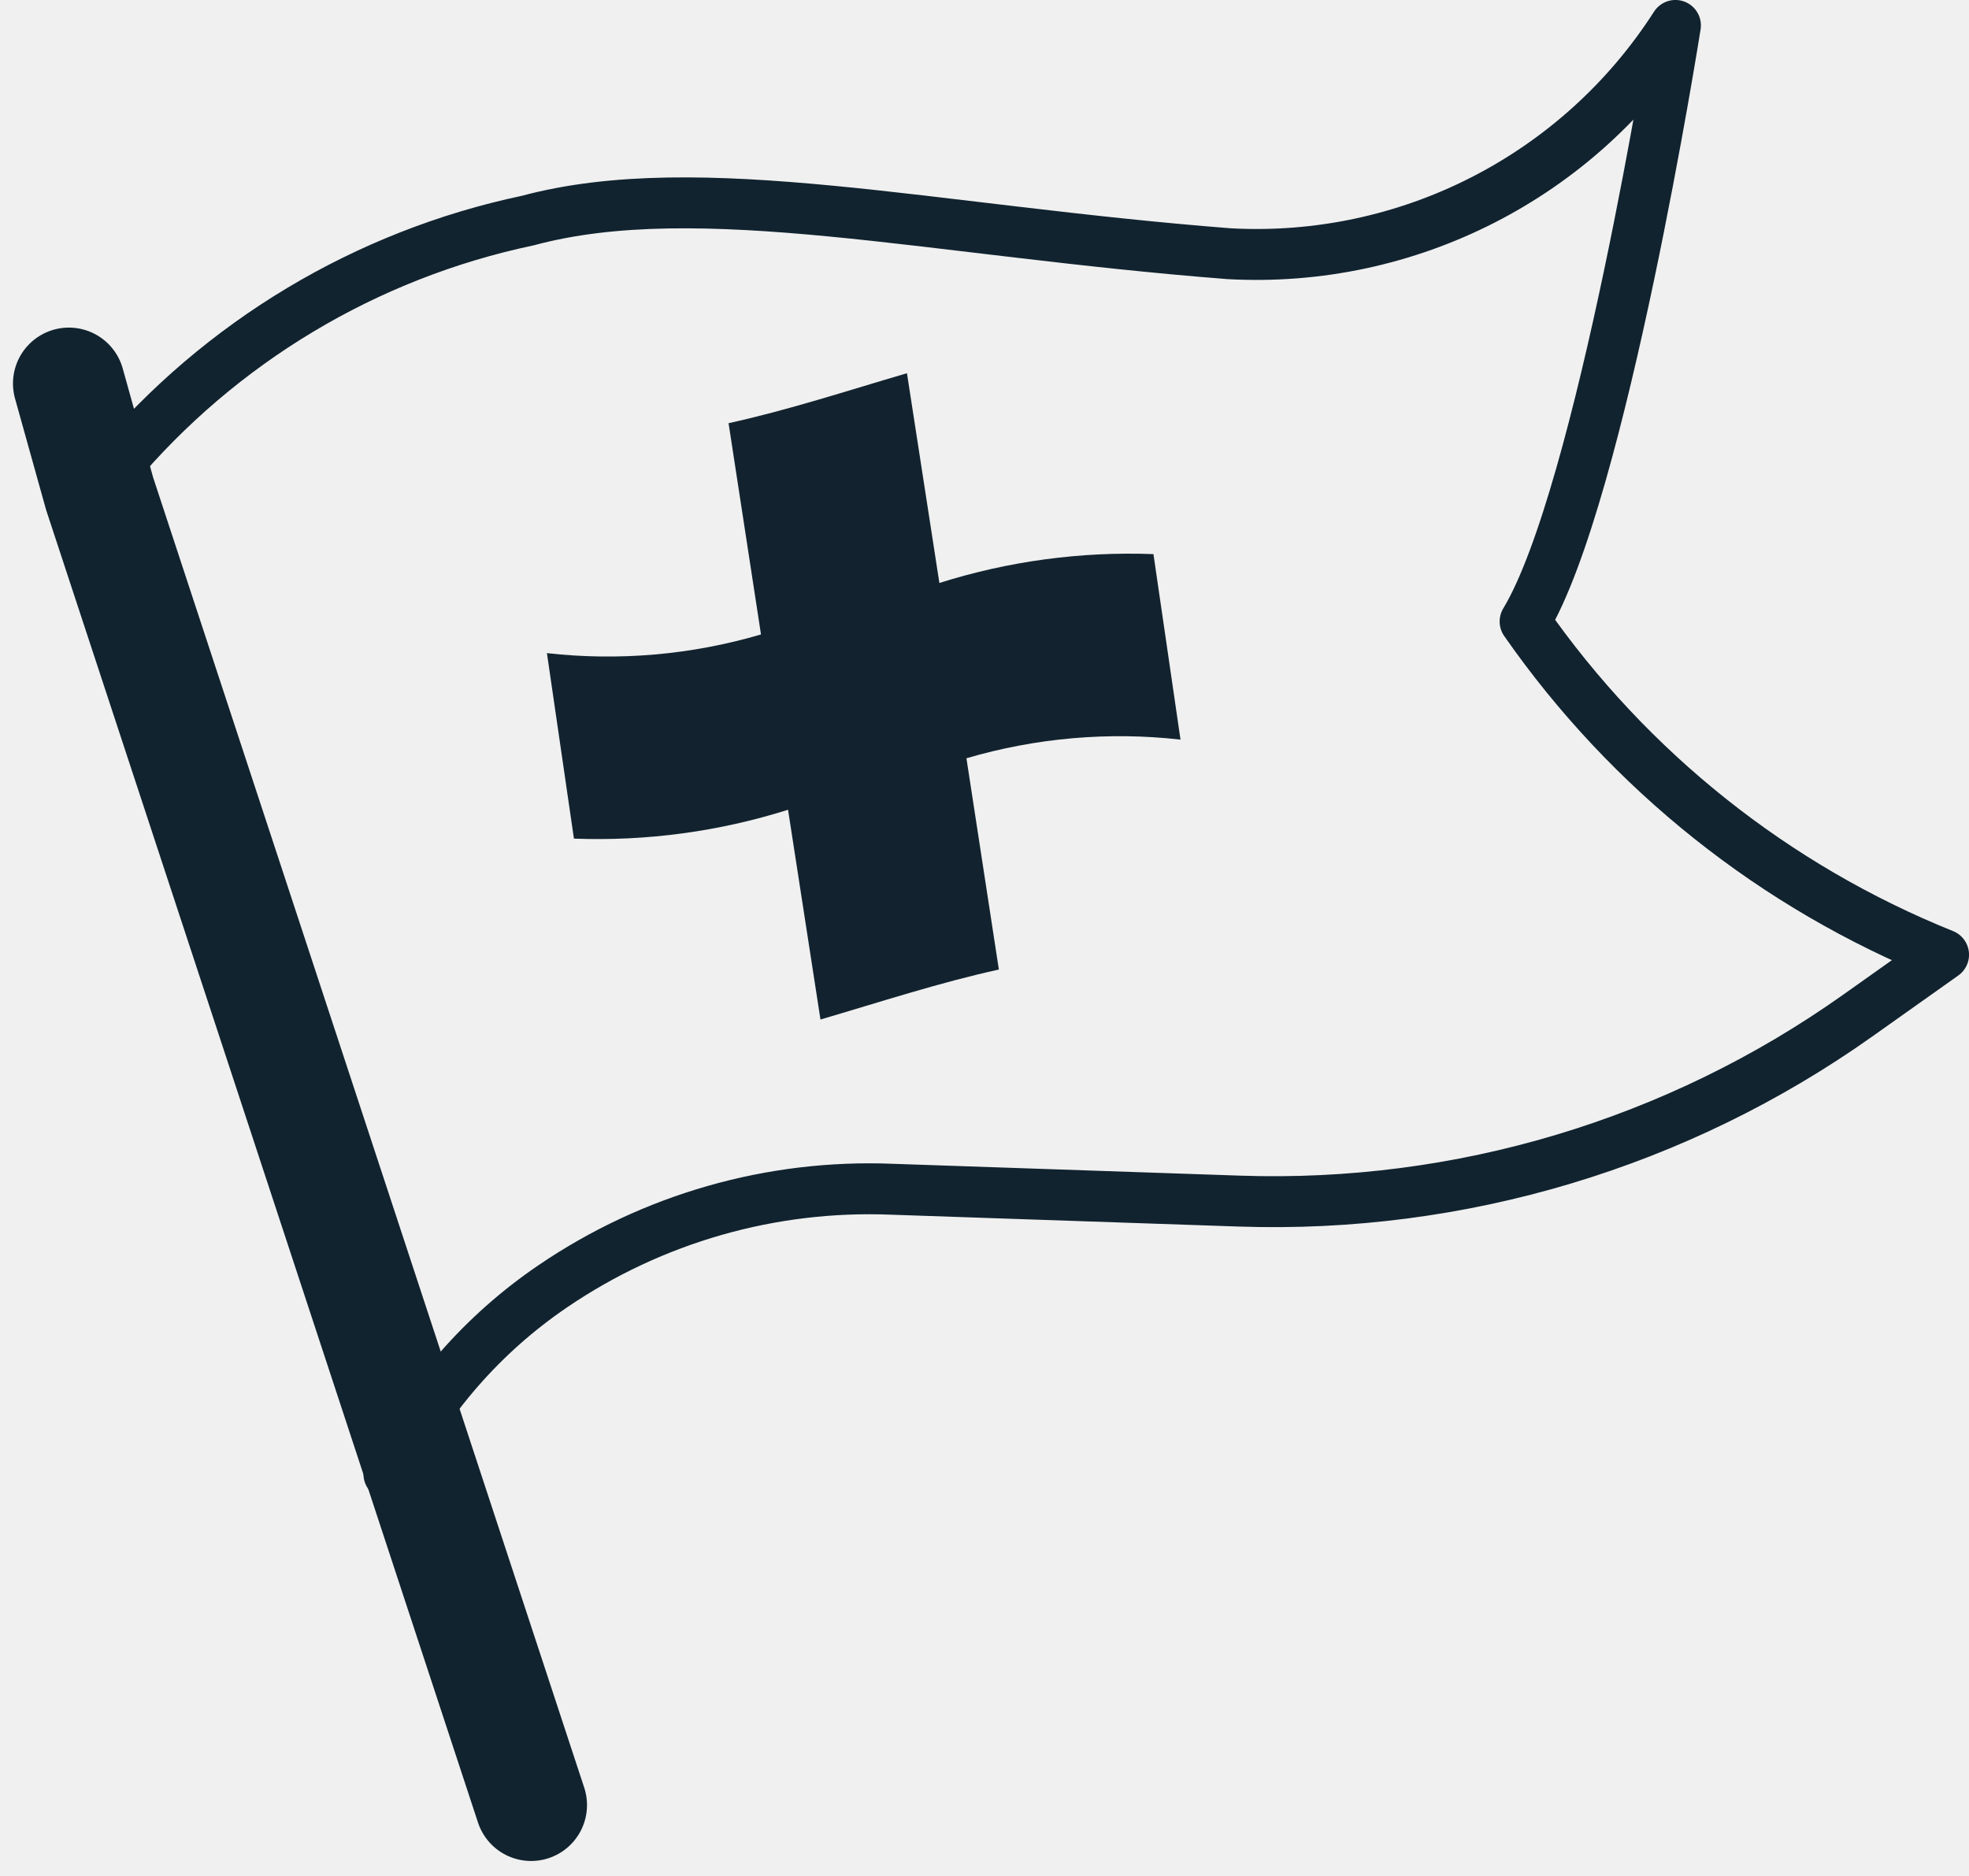
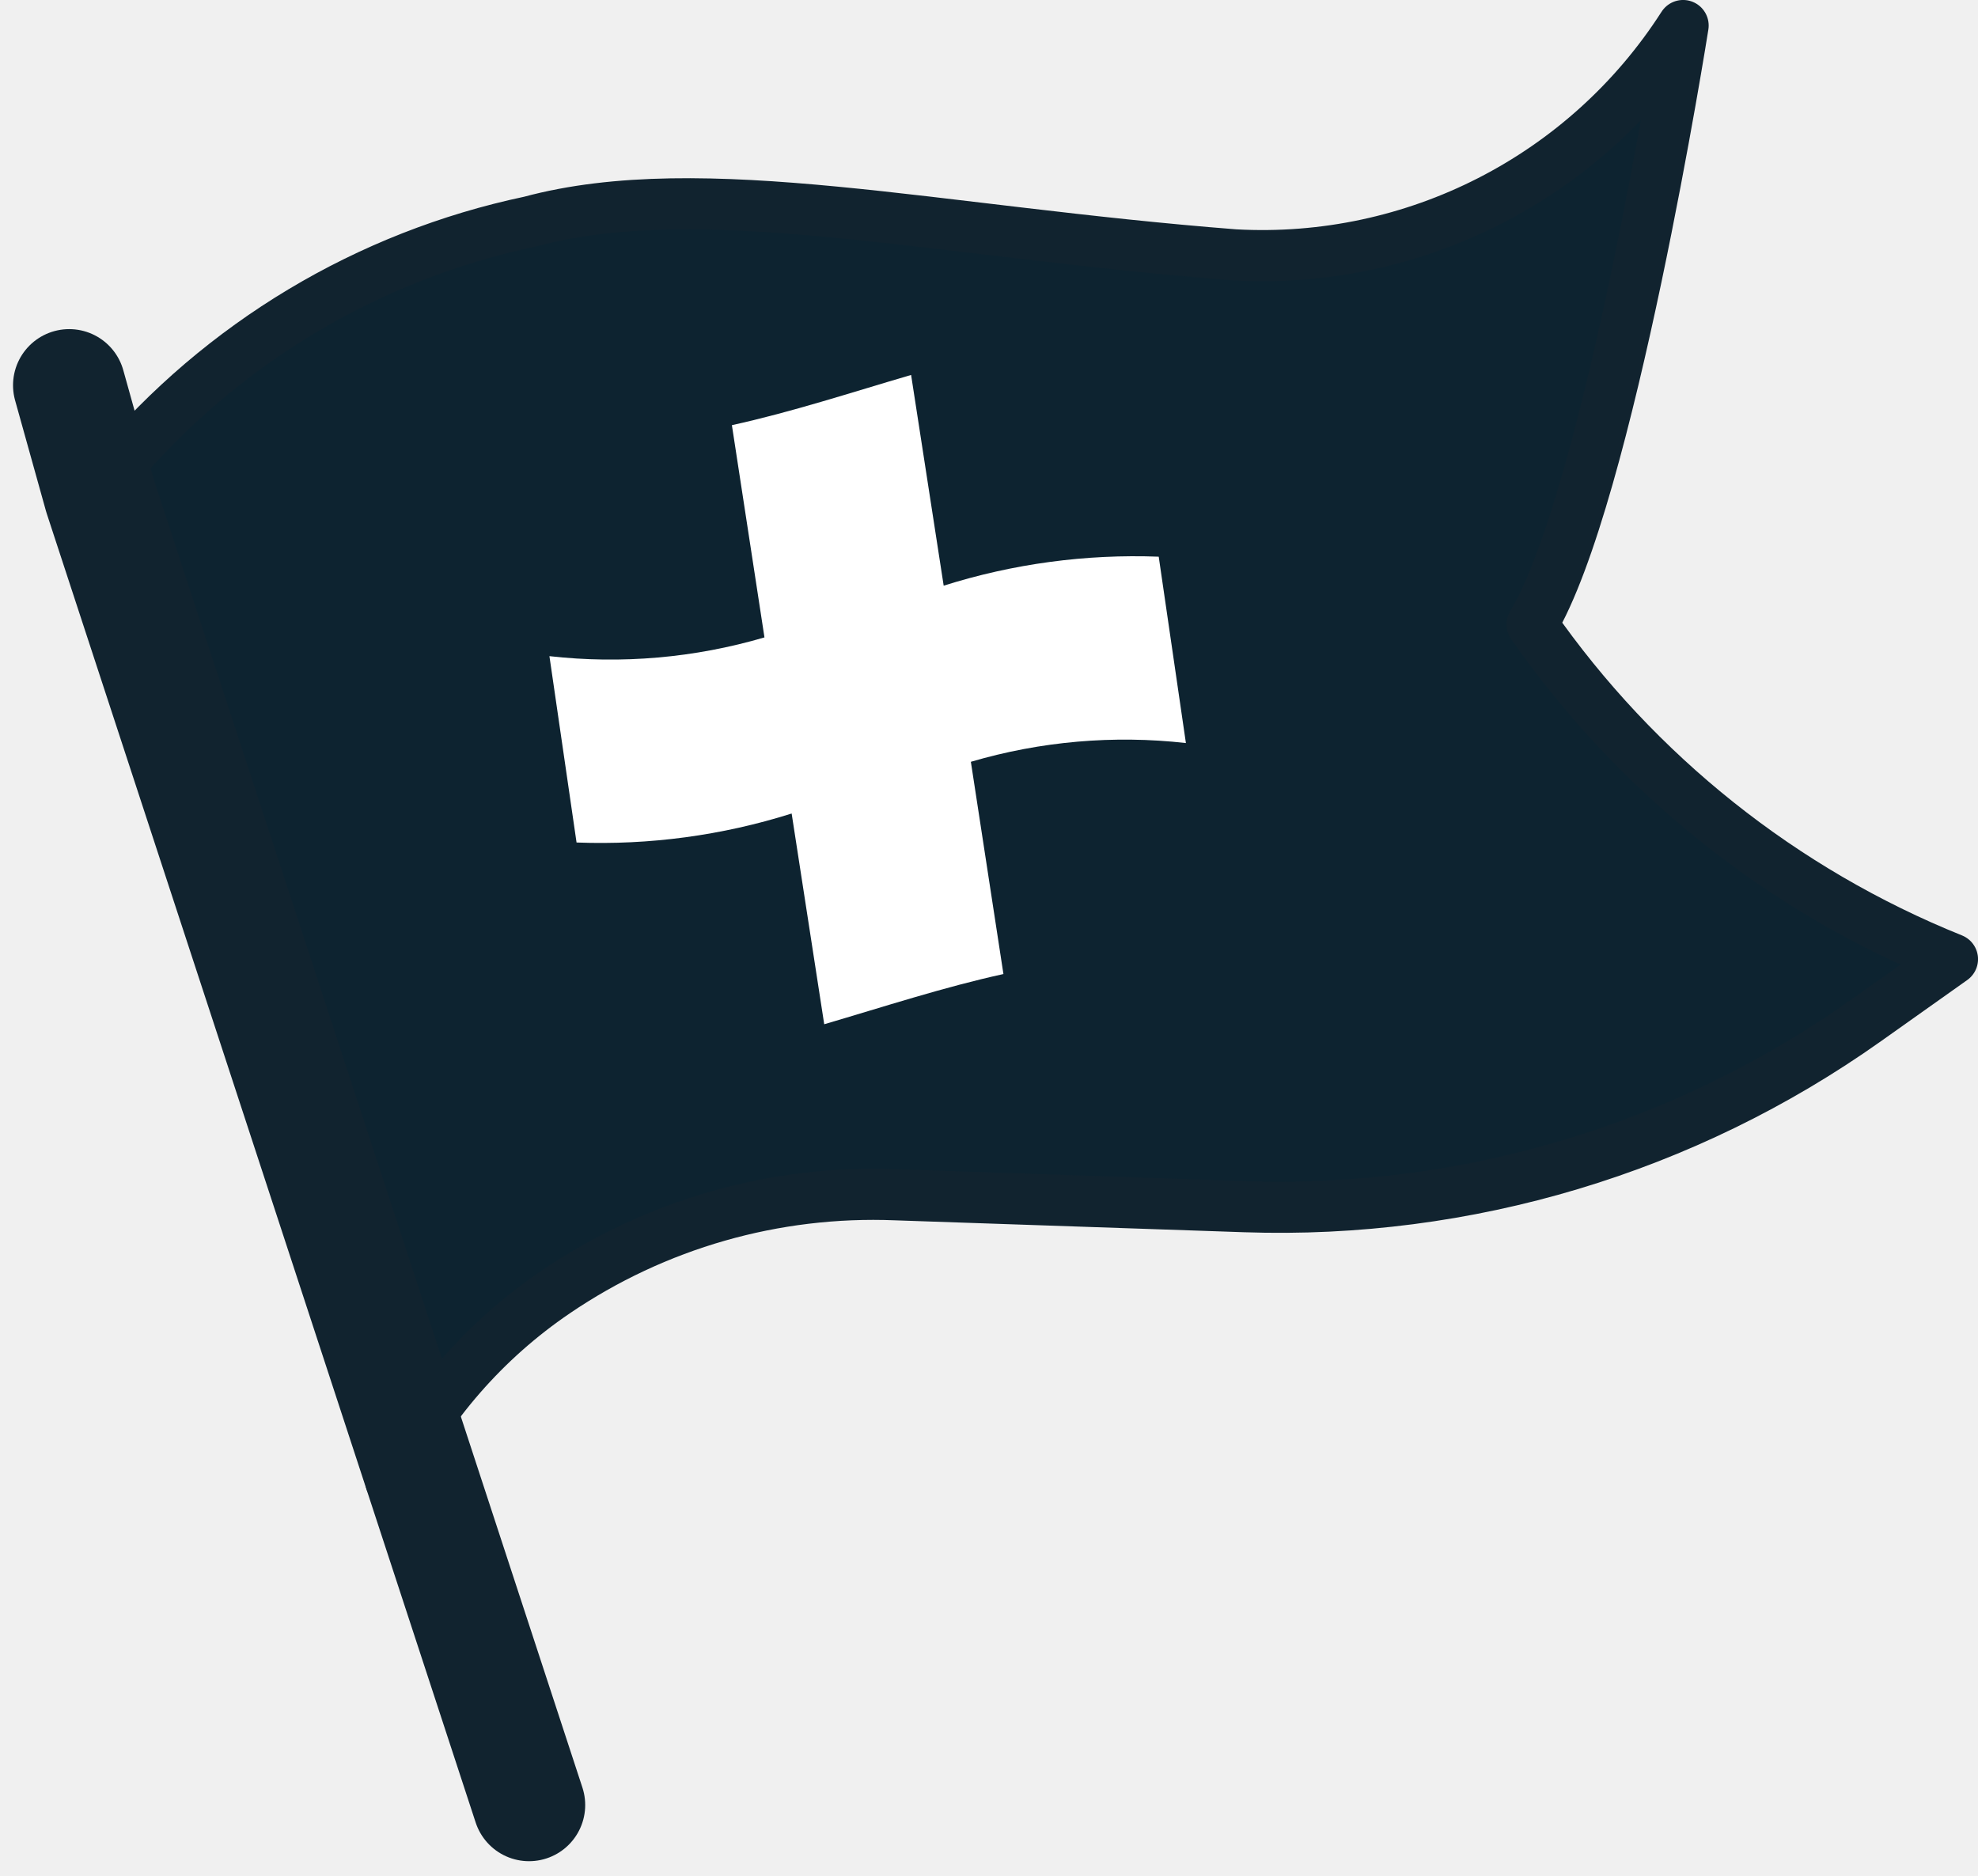
- <svg xmlns="http://www.w3.org/2000/svg" width="35.22" height="33.552" viewBox="0 0 35.22 33.552">
-   <g id="Gruppe_1436" data-name="Gruppe 1436" transform="translate(-16.5 -10.732)">
-     <g id="Gruppe_1339" data-name="Gruppe 1339" transform="translate(26.282 17.411)">
-       <path id="Pfad_5866" data-name="Pfad 5866" d="M45.861,27a11.294,11.294,0,0,0-3.829.516q-.29-1.879-.58-3.752c-1.064.312-2.128.661-3.191.894q.29,1.895.58,3.779a9.711,9.711,0,0,1-3.829.334q.242,1.668.483,3.318a11.3,11.3,0,0,0,3.83-.516l.58,3.752c1.064-.312,2.128-.661,3.191-.894q-.29-1.895-.58-3.779a9.712,9.712,0,0,1,3.829-.334Q46.1,28.653,45.861,27Z" transform="translate(-35.011 -23.767)" fill="#12232f" />
+ <svg xmlns="http://www.w3.org/2000/svg" width="35.22" height="33.402" viewBox="0 0 35.22 33.402">
+   <g id="Group_1432" data-name="Group 1432" transform="translate(-16.5 -10.732)">
+     <path id="Path_5868" data-name="Path 5868" d="M24.288,37.1a8.783,8.783,0,0,1,2.932-3.36,10.057,10.057,0,0,1,6.064-1.735l6.214.212A18.057,18.057,0,0,0,50.559,28.9l1.537-1.09a16.741,16.741,0,0,1-7.485-5.961C45.973,19.6,47.3,11.187,47.3,11.187a8.9,8.9,0,0,1-7.987,4.083c-5.325-.414-9.467-1.42-12.543-.592a13.221,13.221,0,0,0-7.4,4.438" transform="translate(-0.831)" fill="#0d2330" stroke="#11232f" stroke-linecap="round" stroke-linejoin="round" stroke-width="0.911" />
+     <g id="Group_1339" data-name="Group 1339" transform="translate(26.282 17.411)">
+       <path id="Path_5866" data-name="Path 5866" d="M45.861,27a11.294,11.294,0,0,0-3.829.516q-.29-1.879-.58-3.752c-1.064.312-2.128.661-3.191.894q.29,1.895.58,3.779a9.711,9.711,0,0,1-3.829.334q.242,1.668.483,3.318a11.3,11.3,0,0,0,3.83-.516l.58,3.752c1.064-.312,2.128-.661,3.191-.894q-.29-1.895-.58-3.779a9.712,9.712,0,0,1,3.829-.334Q46.1,28.653,45.861,27Z" transform="translate(-35.011 -23.767)" fill="#fff" />
    </g>
-     <path id="Pfad_5867" data-name="Pfad 5867" d="M17.732,24.132l.55,1.971L26,49.561" transform="translate(0 -6.54)" fill="none" stroke="#11232f" stroke-linecap="round" stroke-linejoin="round" stroke-width="2" />
-     <path id="Pfad_5868" data-name="Pfad 5868" d="M24.288,37.1a8.783,8.783,0,0,1,2.932-3.36,10.057,10.057,0,0,1,6.064-1.735l6.214.212A18.057,18.057,0,0,0,50.559,28.9l1.537-1.09a16.741,16.741,0,0,1-7.485-5.961C45.973,19.6,47.3,11.187,47.3,11.187a8.9,8.9,0,0,1-7.987,4.083c-5.325-.414-9.467-1.42-12.543-.592a13.221,13.221,0,0,0-7.4,4.438" transform="translate(-0.831)" fill="none" stroke="#11232f" stroke-linecap="round" stroke-linejoin="round" stroke-width="0.911" />
+     <path id="Path_5867" data-name="Path 5867" d="M17.732,24.132l.55,1.971L25.92,49.411" transform="translate(0 -6.54)" fill="none" stroke="#11232f" stroke-linecap="round" stroke-linejoin="round" stroke-width="2" />
  </g>
</svg>
